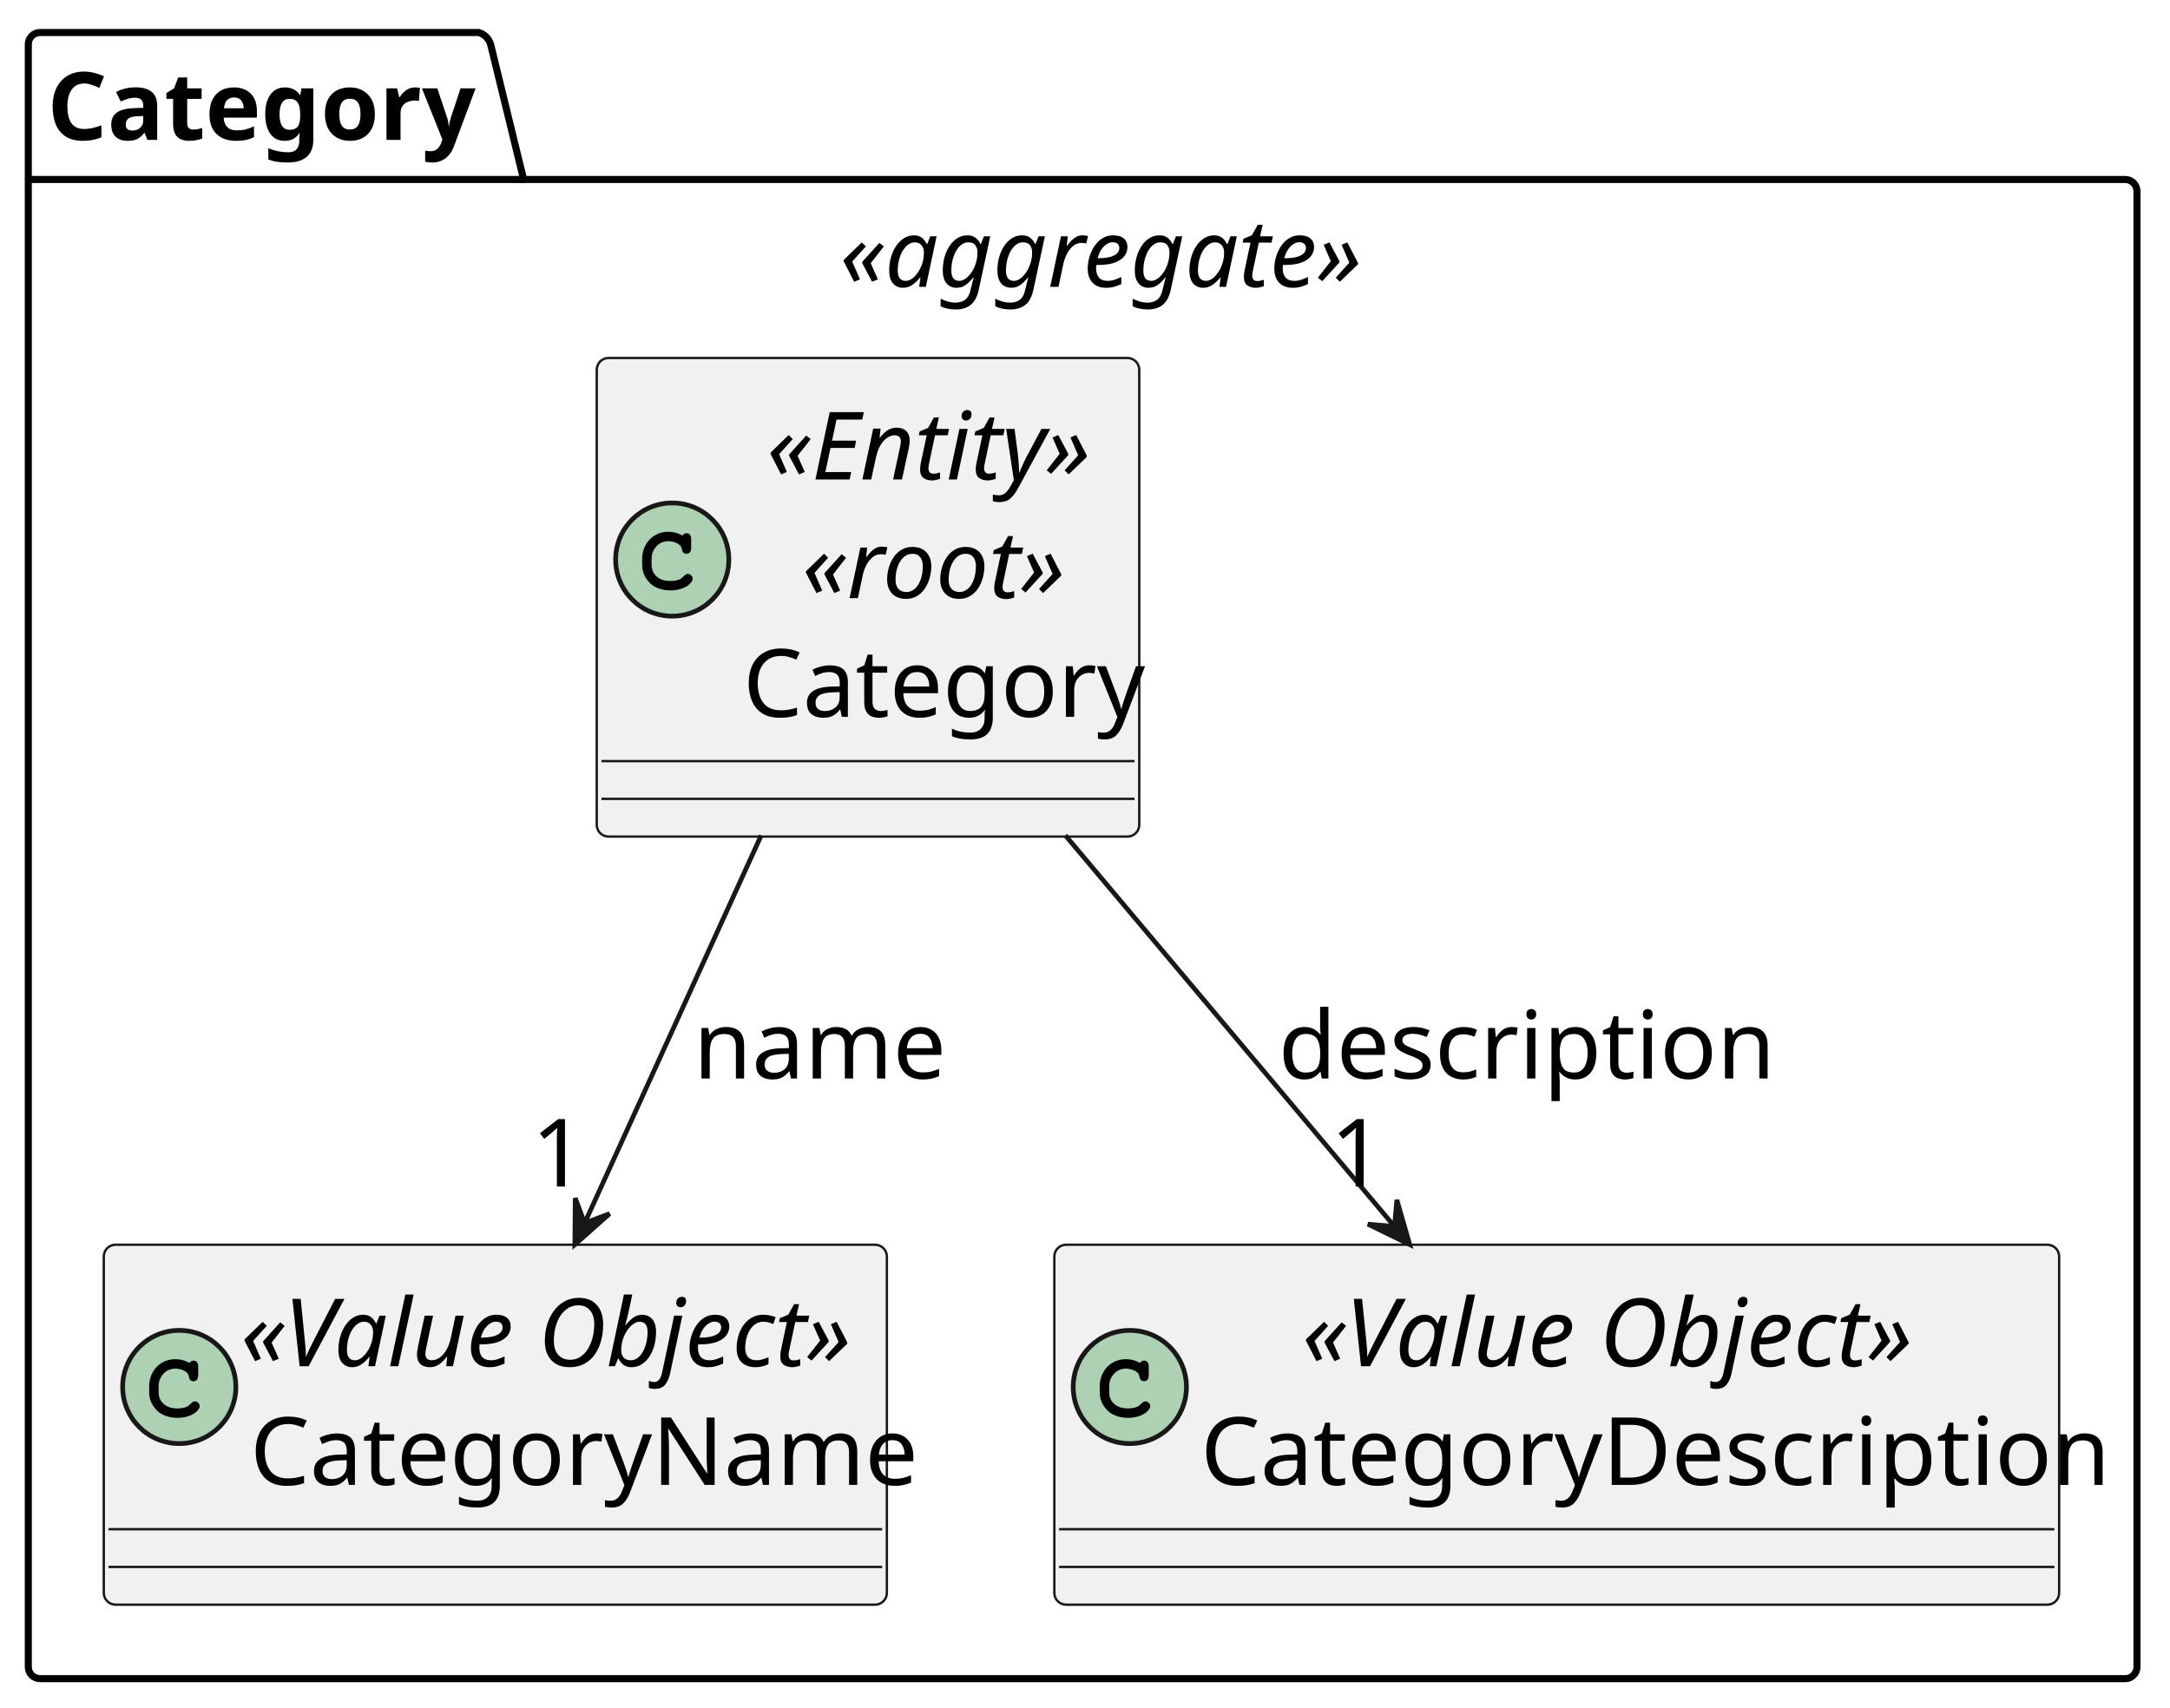
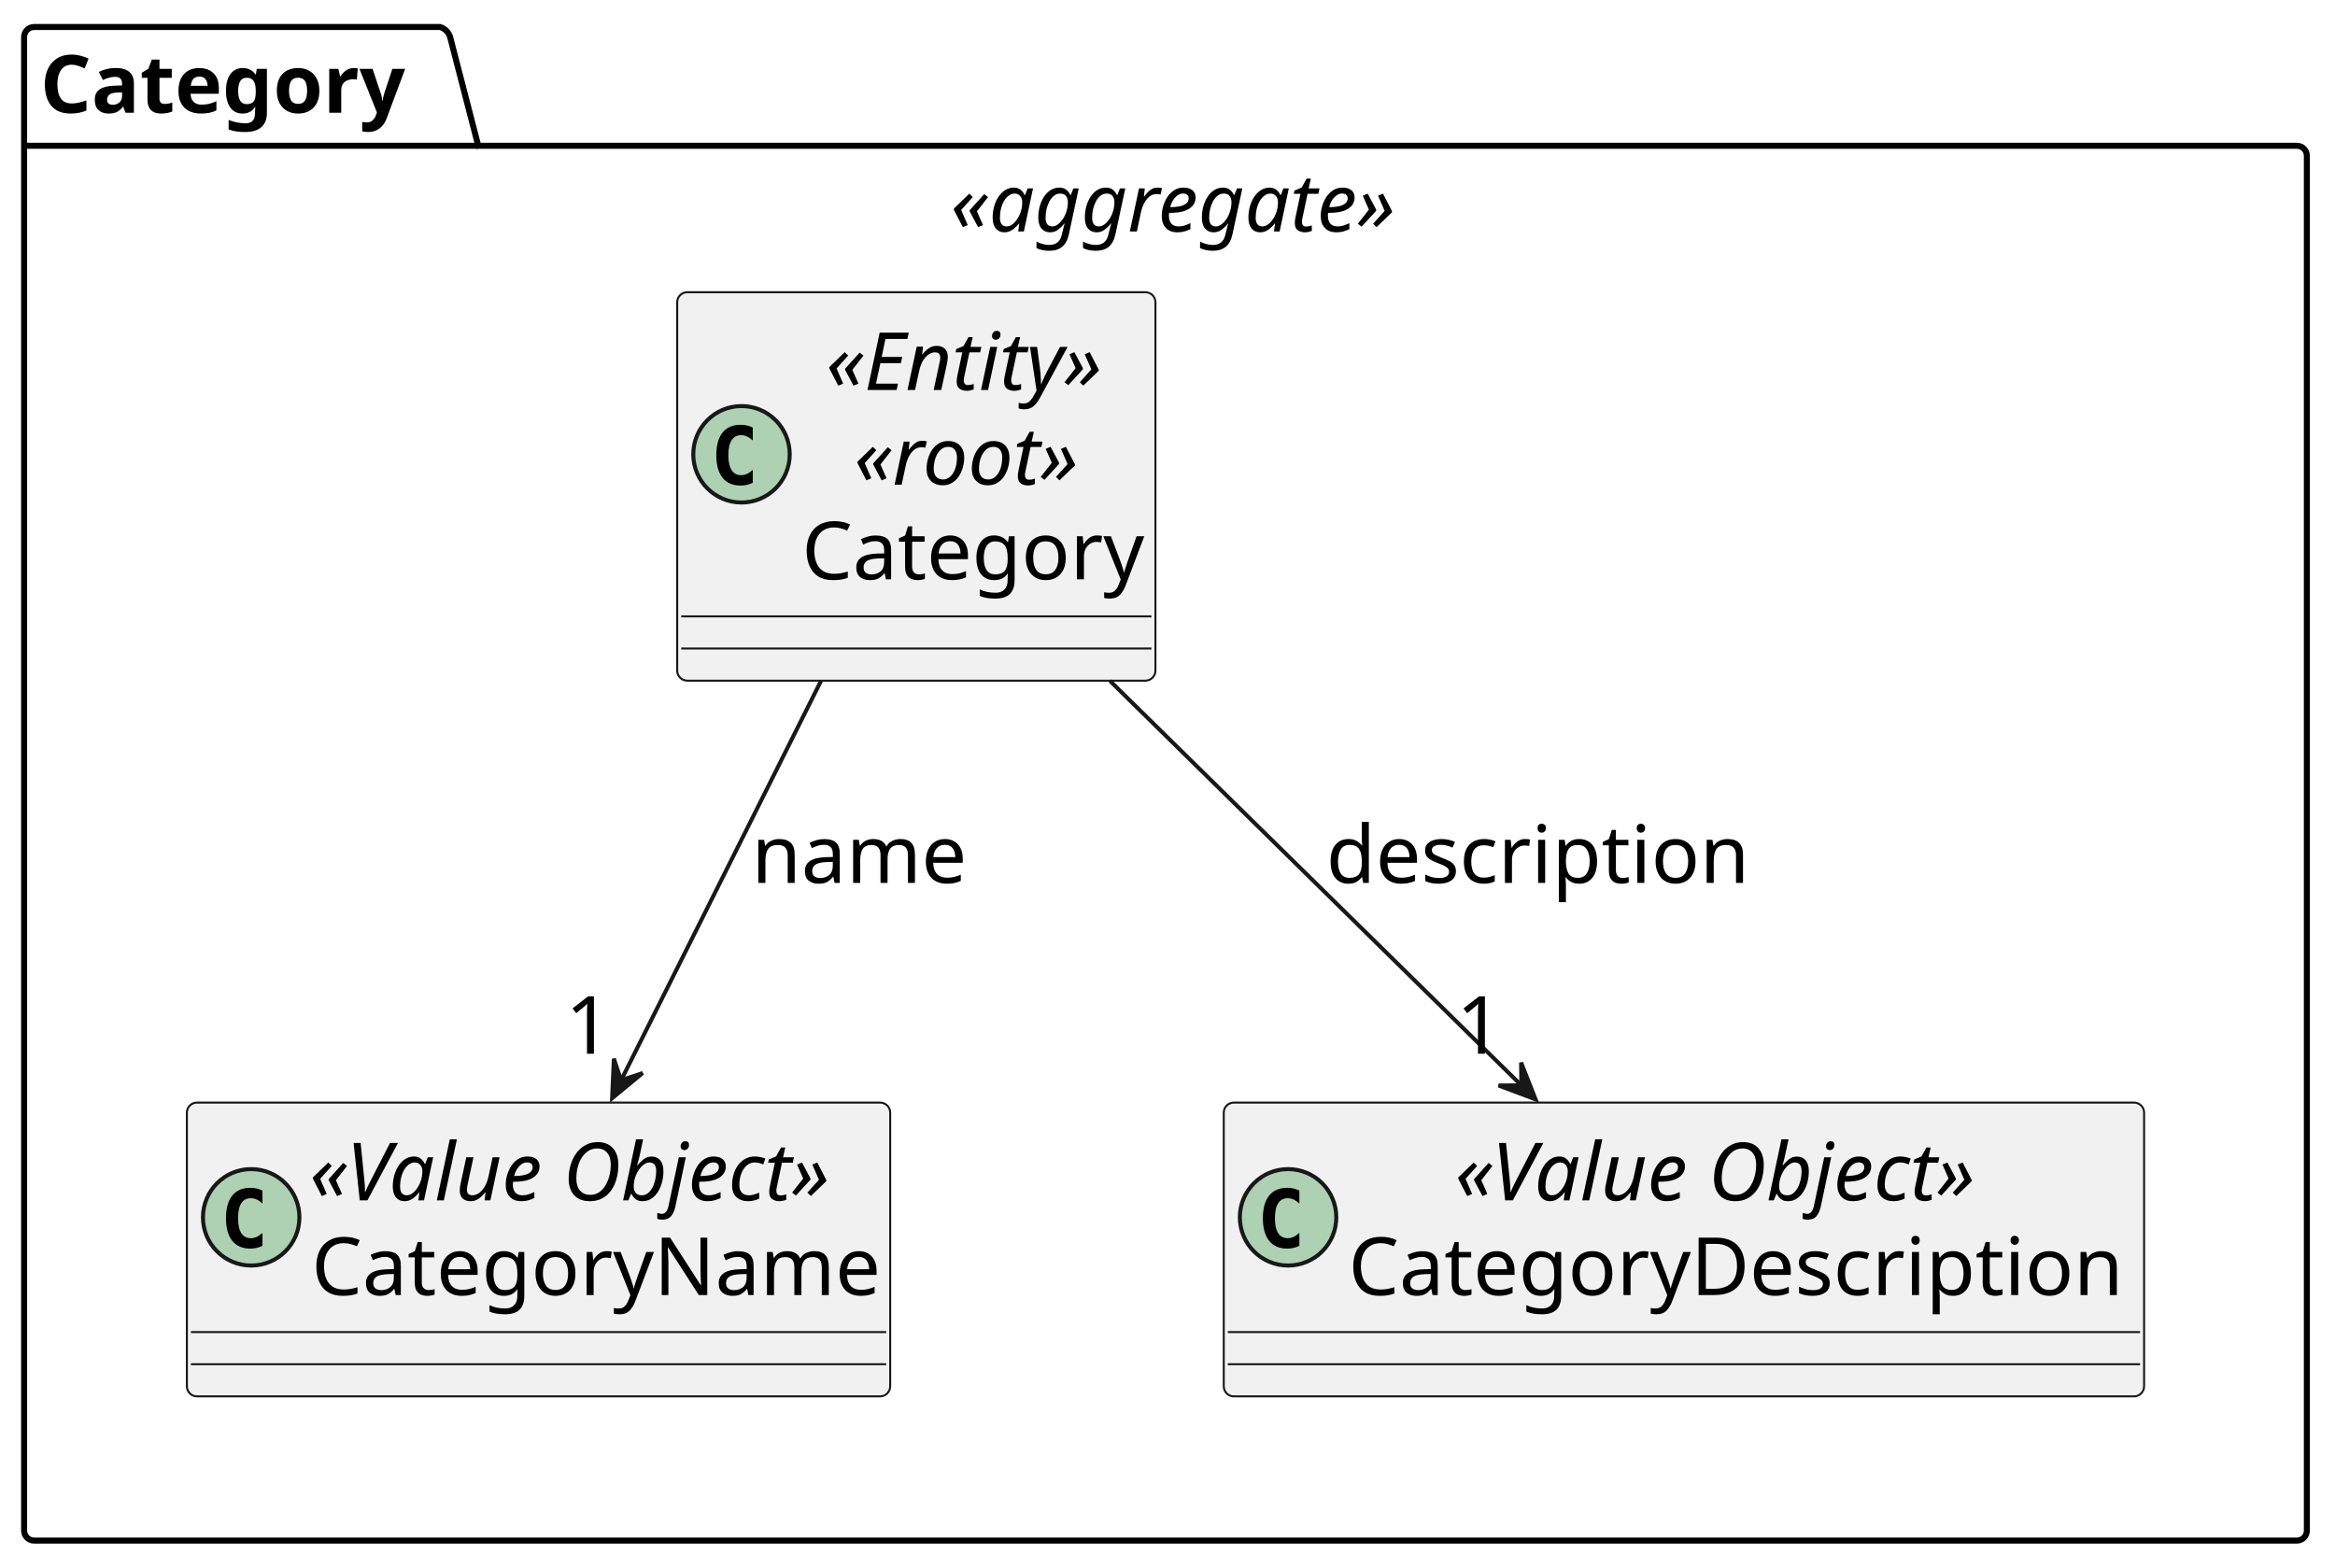
- <svg xmlns="http://www.w3.org/2000/svg" contentStyleType="text/css" height="362px" preserveAspectRatio="none" style="width:460px;height:362px;background:#FFFFFF;" version="1.1" viewBox="0 0 460 362" width="460px" zoomAndPan="magnify">
+ <svg xmlns="http://www.w3.org/2000/svg" contentStyleType="text/css" height="390px" preserveAspectRatio="none" style="width:581px;height:390px;background:#FFFFFF;" version="1.1" viewBox="0 0 581 390" width="581px" zoomAndPan="magnify">
  <defs />
  <g>
    <g id="cluster_Category ">
-       <path d="M8.5,6.894 L101.5,6.894 A3.75,3.75 0 0 1 104,9.395 L111,38.051 L450.5,38.051 A2.5,2.5 0 0 1 453,40.551 L453,353.394 A2.5,2.5 0 0 1 450.5,355.894 L8.5,355.894 A2.5,2.5 0 0 1 6,353.394 L6,9.395 A2.5,2.5 0 0 1 8.5,6.894 " fill="none" style="stroke:#000000;stroke-width:1.5;" />
-       <line style="stroke:#000000;stroke-width:1.5;" x1="6" x2="111" y1="38.051" y2="38.051" />
-       <text fill="#000000" font-family="sans-serif" font-size="20" font-weight="bold" lengthAdjust="spacing" textLength="86" x="10" y="29.656">Category</text>
-       <text fill="#000000" font-family="sans-serif" font-size="20" font-style="italic" lengthAdjust="spacing" textLength="111" x="178" y="60.812">«aggregate»</text>
+       <path d="M8.5,6.719 L109.5,6.719 A3.75,3.75 0 0 1 112,9.219 L119,36.273 L571.5,36.273 A2.5,2.5 0 0 1 574,38.773 L574,380.879 A2.5,2.5 0 0 1 571.5,383.379 L8.5,383.379 A2.5,2.5 0 0 1 6,380.879 L6,9.219 A2.5,2.5 0 0 1 8.5,6.719 " fill="none" style="stroke:#000000;stroke-width:1.5;" />
+       <line style="stroke:#000000;stroke-width:1.5;" x1="6" x2="119" y1="36.273" y2="36.273" />
+       <text fill="#000000" font-family="sans-serif" font-size="20" font-weight="bold" lengthAdjust="spacing" textLength="93" x="10" y="28.055">Category</text>
+       <text fill="#000000" font-family="sans-serif" font-size="20" font-style="italic" lengthAdjust="spacing" textLength="115" x="236.5" y="57.609">«aggregate»</text>
    </g>
    <g id="elem_Category">
-       <rect codeLine="4" fill="#F1F1F1" height="101.469" id="Category" rx="2.5" ry="2.5" style="stroke:#181818;stroke-width:0.5;" width="115" x="126.5" y="75.894" />
-       <ellipse cx="142.5" cy="118.629" fill="#ADD1B2" rx="12" ry="12" style="stroke:#181818;stroke-width:1.0;" />
-       <path d="M144.641,113.551 Q144.828,113.301 145.047,113.176 Q145.266,113.035 145.516,113.035 Q145.953,113.035 146.234,113.348 Q146.516,113.644 146.516,114.363 L146.516,116.066 Q146.516,116.785 146.234,117.098 Q145.953,117.41 145.516,117.41 Q145.125,117.41 144.875,117.176 Q144.625,116.957 144.516,116.348 Q144.453,115.926 144.234,115.707 Q143.844,115.269 143.125,115.004 Q142.406,114.738 141.688,114.738 Q140.781,114.738 140.031,115.129 Q139.281,115.519 138.703,116.41 Q138.125,117.285 138.125,118.488 L138.125,119.785 Q138.125,121.238 139.172,122.207 Q140.234,123.176 142.094,123.176 Q143.203,123.176 143.984,122.863 Q144.422,122.691 144.938,122.176 Q145.25,121.863 145.422,121.769 Q145.594,121.676 145.828,121.676 Q146.219,121.676 146.516,121.988 Q146.828,122.285 146.828,122.691 Q146.828,123.098 146.422,123.566 Q145.828,124.254 144.891,124.644 Q143.625,125.176 142.109,125.176 Q140.328,125.176 138.906,124.441 Q137.75,123.848 136.938,122.582 Q136.125,121.316 136.125,119.832 L136.125,118.473 Q136.125,116.91 136.844,115.566 Q137.578,114.207 138.859,113.473 Q140.156,112.738 141.609,112.738 Q142.469,112.738 143.219,112.941 Q143.984,113.144 144.641,113.551 Z " fill="#000000" />
-       <text fill="#000000" font-family="sans-serif" font-size="20" font-style="italic" lengthAdjust="spacing" textLength="71" x="162.5" y="101.656">«Entity»</text>
-       <text fill="#000000" font-family="sans-serif" font-size="20" font-style="italic" lengthAdjust="spacing" textLength="56" x="170" y="126.812">«root»</text>
-       <text fill="#000000" font-family="sans-serif" font-size="20" lengthAdjust="spacing" textLength="81" x="157.5" y="151.969">Category</text>
-       <line style="stroke:#181818;stroke-width:0.5;" x1="127.5" x2="240.5" y1="161.363" y2="161.363" />
-       <line style="stroke:#181818;stroke-width:0.5;" x1="127.5" x2="240.5" y1="169.363" y2="169.363" />
+       <rect codeLine="4" fill="#F1F1F1" height="96.664" id="Category" rx="2.5" ry="2.5" style="stroke:#181818;stroke-width:0.5;" width="119" x="168.5" y="72.719" />
+       <ellipse cx="184.5" cy="113.051" fill="#ADD1B2" rx="12" ry="12" style="stroke:#181818;stroke-width:1.0;" />
+       <path d="M187.307,120.131 Q186.623,120.482 185.871,120.658 Q185.119,120.834 184.289,120.834 Q181.34,120.834 179.787,118.891 Q178.234,116.947 178.234,113.275 Q178.234,109.594 179.787,107.65 Q181.34,105.707 184.289,105.707 Q185.119,105.707 185.881,105.883 Q186.643,106.059 187.307,106.41 L187.307,109.613 Q186.565,108.93 185.866,108.612 Q185.168,108.295 184.426,108.295 Q182.844,108.295 182.038,109.55 Q181.232,110.805 181.232,113.275 Q181.232,115.736 182.038,116.991 Q182.844,118.246 184.426,118.246 Q185.168,118.246 185.866,117.929 Q186.565,117.611 187.307,116.928 Z " fill="#000000" />
+       <text fill="#000000" font-family="sans-serif" font-size="20" font-style="italic" lengthAdjust="spacing" textLength="73" x="205.5" y="97.055">«Entity»</text>
+       <text fill="#000000" font-family="sans-serif" font-size="20" font-style="italic" lengthAdjust="spacing" textLength="59" x="212.5" y="120.609">«root»</text>
+       <text fill="#000000" font-family="sans-serif" font-size="20" lengthAdjust="spacing" textLength="85" x="199.5" y="144.164">Category</text>
+       <line style="stroke:#181818;stroke-width:0.5;" x1="169.5" x2="286.5" y1="153.383" y2="153.383" />
+       <line style="stroke:#181818;stroke-width:0.5;" x1="169.5" x2="286.5" y1="161.383" y2="161.383" />
    </g>
    <g id="elem_CategoryName">
-       <rect codeLine="7" fill="#F1F1F1" height="76.312" id="CategoryName" rx="2.5" ry="2.5" style="stroke:#181818;stroke-width:0.5;" width="166" x="22" y="263.894" />
-       <ellipse cx="38" cy="294.051" fill="#ADD1B2" rx="12" ry="12" style="stroke:#181818;stroke-width:1.0;" />
-       <path d="M40.141,288.973 Q40.328,288.723 40.547,288.598 Q40.766,288.457 41.016,288.457 Q41.453,288.457 41.734,288.769 Q42.016,289.066 42.016,289.785 L42.016,291.488 Q42.016,292.207 41.734,292.519 Q41.453,292.832 41.016,292.832 Q40.625,292.832 40.375,292.598 Q40.125,292.379 40.016,291.769 Q39.953,291.348 39.734,291.129 Q39.344,290.691 38.625,290.426 Q37.906,290.16 37.188,290.16 Q36.281,290.16 35.531,290.551 Q34.781,290.941 34.203,291.832 Q33.625,292.707 33.625,293.91 L33.625,295.207 Q33.625,296.66 34.672,297.629 Q35.734,298.598 37.594,298.598 Q38.703,298.598 39.484,298.285 Q39.922,298.113 40.438,297.598 Q40.75,297.285 40.922,297.191 Q41.094,297.098 41.328,297.098 Q41.719,297.098 42.016,297.41 Q42.328,297.707 42.328,298.113 Q42.328,298.519 41.922,298.988 Q41.328,299.676 40.391,300.066 Q39.125,300.598 37.609,300.598 Q35.828,300.598 34.406,299.863 Q33.25,299.269 32.438,298.004 Q31.625,296.738 31.625,295.254 L31.625,293.894 Q31.625,292.332 32.344,290.988 Q33.078,289.629 34.359,288.894 Q35.656,288.16 37.109,288.16 Q37.969,288.16 38.719,288.363 Q39.484,288.566 40.141,288.973 Z " fill="#000000" />
-       <text fill="#000000" font-family="sans-serif" font-size="20" font-style="italic" lengthAdjust="spacing" textLength="136" x="51" y="289.656">«Value Object»</text>
-       <text fill="#000000" font-family="sans-serif" font-size="20" lengthAdjust="spacing" textLength="132" x="53" y="314.812">CategoryName</text>
-       <line style="stroke:#181818;stroke-width:0.5;" x1="23" x2="187" y1="324.207" y2="324.207" />
-       <line style="stroke:#181818;stroke-width:0.5;" x1="23" x2="187" y1="332.207" y2="332.207" />
+       <rect codeLine="7" fill="#F1F1F1" height="73.109" id="CategoryName" rx="2.5" ry="2.5" style="stroke:#181818;stroke-width:0.5;" width="175" x="46.5" y="274.379" />
+       <ellipse cx="62.5" cy="302.933" fill="#ADD1B2" rx="12" ry="12" style="stroke:#181818;stroke-width:1.0;" />
+       <path d="M65.307,310.014 Q64.623,310.365 63.871,310.541 Q63.119,310.717 62.289,310.717 Q59.34,310.717 57.787,308.773 Q56.234,306.83 56.234,303.158 Q56.234,299.476 57.787,297.533 Q59.34,295.59 62.289,295.59 Q63.119,295.59 63.881,295.765 Q64.643,295.941 65.307,296.293 L65.307,299.496 Q64.564,298.812 63.866,298.495 Q63.168,298.178 62.426,298.178 Q60.844,298.178 60.038,299.433 Q59.232,300.687 59.232,303.158 Q59.232,305.619 60.038,306.874 Q60.844,308.129 62.426,308.129 Q63.168,308.129 63.866,307.811 Q64.564,307.494 65.307,306.81 Z " fill="#000000" />
+       <text fill="#000000" font-family="sans-serif" font-size="20" font-style="italic" lengthAdjust="spacing" textLength="142" x="77" y="298.715">«Value Object»</text>
+       <text fill="#000000" font-family="sans-serif" font-size="20" lengthAdjust="spacing" textLength="141" x="77.5" y="322.269">CategoryName</text>
+       <line style="stroke:#181818;stroke-width:0.5;" x1="47.5" x2="220.5" y1="331.488" y2="331.488" />
+       <line style="stroke:#181818;stroke-width:0.5;" x1="47.5" x2="220.5" y1="339.488" y2="339.488" />
    </g>
    <g id="elem_CategoryDescription">
-       <rect codeLine="10" fill="#F1F1F1" height="76.312" id="CategoryDescription" rx="2.5" ry="2.5" style="stroke:#181818;stroke-width:0.5;" width="213" x="223.5" y="263.894" />
-       <ellipse cx="239.5" cy="294.051" fill="#ADD1B2" rx="12" ry="12" style="stroke:#181818;stroke-width:1.0;" />
-       <path d="M241.641,288.973 Q241.828,288.723 242.047,288.598 Q242.266,288.457 242.516,288.457 Q242.953,288.457 243.234,288.769 Q243.516,289.066 243.516,289.785 L243.516,291.488 Q243.516,292.207 243.234,292.519 Q242.953,292.832 242.516,292.832 Q242.125,292.832 241.875,292.598 Q241.625,292.379 241.516,291.769 Q241.453,291.348 241.234,291.129 Q240.844,290.691 240.125,290.426 Q239.406,290.16 238.688,290.16 Q237.781,290.16 237.031,290.551 Q236.281,290.941 235.703,291.832 Q235.125,292.707 235.125,293.91 L235.125,295.207 Q235.125,296.66 236.172,297.629 Q237.234,298.598 239.094,298.598 Q240.203,298.598 240.984,298.285 Q241.422,298.113 241.938,297.598 Q242.25,297.285 242.422,297.191 Q242.594,297.098 242.828,297.098 Q243.219,297.098 243.516,297.41 Q243.828,297.707 243.828,298.113 Q243.828,298.519 243.422,298.988 Q242.828,299.676 241.891,300.066 Q240.625,300.598 239.109,300.598 Q237.328,300.598 235.906,299.863 Q234.75,299.269 233.938,298.004 Q233.125,296.738 233.125,295.254 L233.125,293.894 Q233.125,292.332 233.844,290.988 Q234.578,289.629 235.859,288.894 Q237.156,288.16 238.609,288.16 Q239.469,288.16 240.219,288.363 Q240.984,288.566 241.641,288.973 Z " fill="#000000" />
-       <text fill="#000000" font-family="sans-serif" font-size="20" font-style="italic" lengthAdjust="spacing" textLength="136" x="276" y="289.656">«Value Object»</text>
-       <text fill="#000000" font-family="sans-serif" font-size="20" lengthAdjust="spacing" textLength="179" x="254.5" y="314.812">CategoryDescription</text>
-       <line style="stroke:#181818;stroke-width:0.5;" x1="224.5" x2="435.5" y1="324.207" y2="324.207" />
-       <line style="stroke:#181818;stroke-width:0.5;" x1="224.5" x2="435.5" y1="332.207" y2="332.207" />
+       <rect codeLine="10" fill="#F1F1F1" height="73.109" id="CategoryDescription" rx="2.5" ry="2.5" style="stroke:#181818;stroke-width:0.5;" width="229" x="304.5" y="274.379" />
+       <ellipse cx="320.5" cy="302.933" fill="#ADD1B2" rx="12" ry="12" style="stroke:#181818;stroke-width:1.0;" />
+       <path d="M323.307,310.014 Q322.623,310.365 321.871,310.541 Q321.119,310.717 320.289,310.717 Q317.34,310.717 315.787,308.773 Q314.234,306.83 314.234,303.158 Q314.234,299.476 315.787,297.533 Q317.34,295.59 320.289,295.59 Q321.119,295.59 321.881,295.765 Q322.643,295.941 323.307,296.293 L323.307,299.496 Q322.565,298.812 321.866,298.495 Q321.168,298.178 320.426,298.178 Q318.844,298.178 318.038,299.433 Q317.232,300.687 317.232,303.158 Q317.232,305.619 318.038,306.874 Q318.844,308.129 320.426,308.129 Q321.168,308.129 321.866,307.811 Q322.565,307.494 323.307,306.81 Z " fill="#000000" />
+       <text fill="#000000" font-family="sans-serif" font-size="20" font-style="italic" lengthAdjust="spacing" textLength="142" x="362" y="298.715">«Value Object»</text>
+       <text fill="#000000" font-family="sans-serif" font-size="20" lengthAdjust="spacing" textLength="195" x="335.5" y="322.269">CategoryDescription</text>
+       <line style="stroke:#181818;stroke-width:0.5;" x1="305.5" x2="532.5" y1="331.488" y2="331.488" />
+       <line style="stroke:#181818;stroke-width:0.5;" x1="305.5" x2="532.5" y1="339.488" y2="339.488" />
    </g>
    <g id="link_Category_CategoryName">
-       <path codeLine="14" d="M161.36,177.114 C149.56,203.024 135.3,234.355 124.07,259.014 " fill="none" id="Category-to-CategoryName" style="stroke:#181818;stroke-width:1.0;" />
-       <polygon fill="#181818" points="121.86,263.854,129.226,257.316,123.929,259.303,121.943,254.006,121.86,263.854" style="stroke:#181818;stroke-width:1.0;" />
-       <text fill="#000000" font-family="sans-serif" font-size="20" lengthAdjust="spacing" textLength="48" x="147" y="228.656">name</text>
-       <text fill="#000000" font-family="sans-serif" font-size="20" lengthAdjust="spacing" textLength="11" x="112.671" y="251.549">1</text>
+       <path codeLine="14" d="M204.28,169.449 C188.93,200.109 169.15,239.639 154.49,268.939 " fill="none" id="Category-to-CategoryName" style="stroke:#181818;stroke-width:1.0;" />
+       <polygon fill="#181818" points="152.31,273.299,159.905,267.028,154.54,268.824,152.745,263.459,152.31,273.299" style="stroke:#181818;stroke-width:1.0;" />
+       <text fill="#000000" font-family="sans-serif" font-size="20" lengthAdjust="spacing" textLength="53" x="187" y="219.715">name</text>
+       <text fill="#000000" font-family="sans-serif" font-size="20" lengthAdjust="spacing" textLength="13" x="140.682" y="262.226">1</text>
    </g>
    <g id="link_Category_CategoryDescription">
-       <path codeLine="15" d="M225.84,177.114 C247.91,203.345 274.67,235.144 295.54,259.945 " fill="none" id="Category-to-CategoryDescription" style="stroke:#181818;stroke-width:1.0;" />
-       <polygon fill="#181818" points="298.83,263.854,296.107,254.39,295.615,260.025,289.98,259.534,298.83,263.854" style="stroke:#181818;stroke-width:1.0;" />
-       <text fill="#000000" font-family="sans-serif" font-size="20" lengthAdjust="spacing" textLength="95" x="271" y="228.656">description</text>
-       <text fill="#000000" font-family="sans-serif" font-size="20" lengthAdjust="spacing" textLength="11" x="281.986" y="251.549">1</text>
+       <path codeLine="15" d="M276.2,169.449 C307.9,200.619 348.91,240.959 378.85,270.389 " fill="none" id="Category-to-CategoryDescription" style="stroke:#181818;stroke-width:1.0;" />
+       <polygon fill="#181818" points="382.1,273.589,378.49,264.425,378.536,270.082,372.879,270.128,382.1,273.589" style="stroke:#181818;stroke-width:1.0;" />
+       <text fill="#000000" font-family="sans-serif" font-size="20" lengthAdjust="spacing" textLength="108" x="330" y="219.715">description</text>
+       <text fill="#000000" font-family="sans-serif" font-size="20" lengthAdjust="spacing" textLength="13" x="362.377" y="262.226">1</text>
    </g>
  </g>
</svg>
